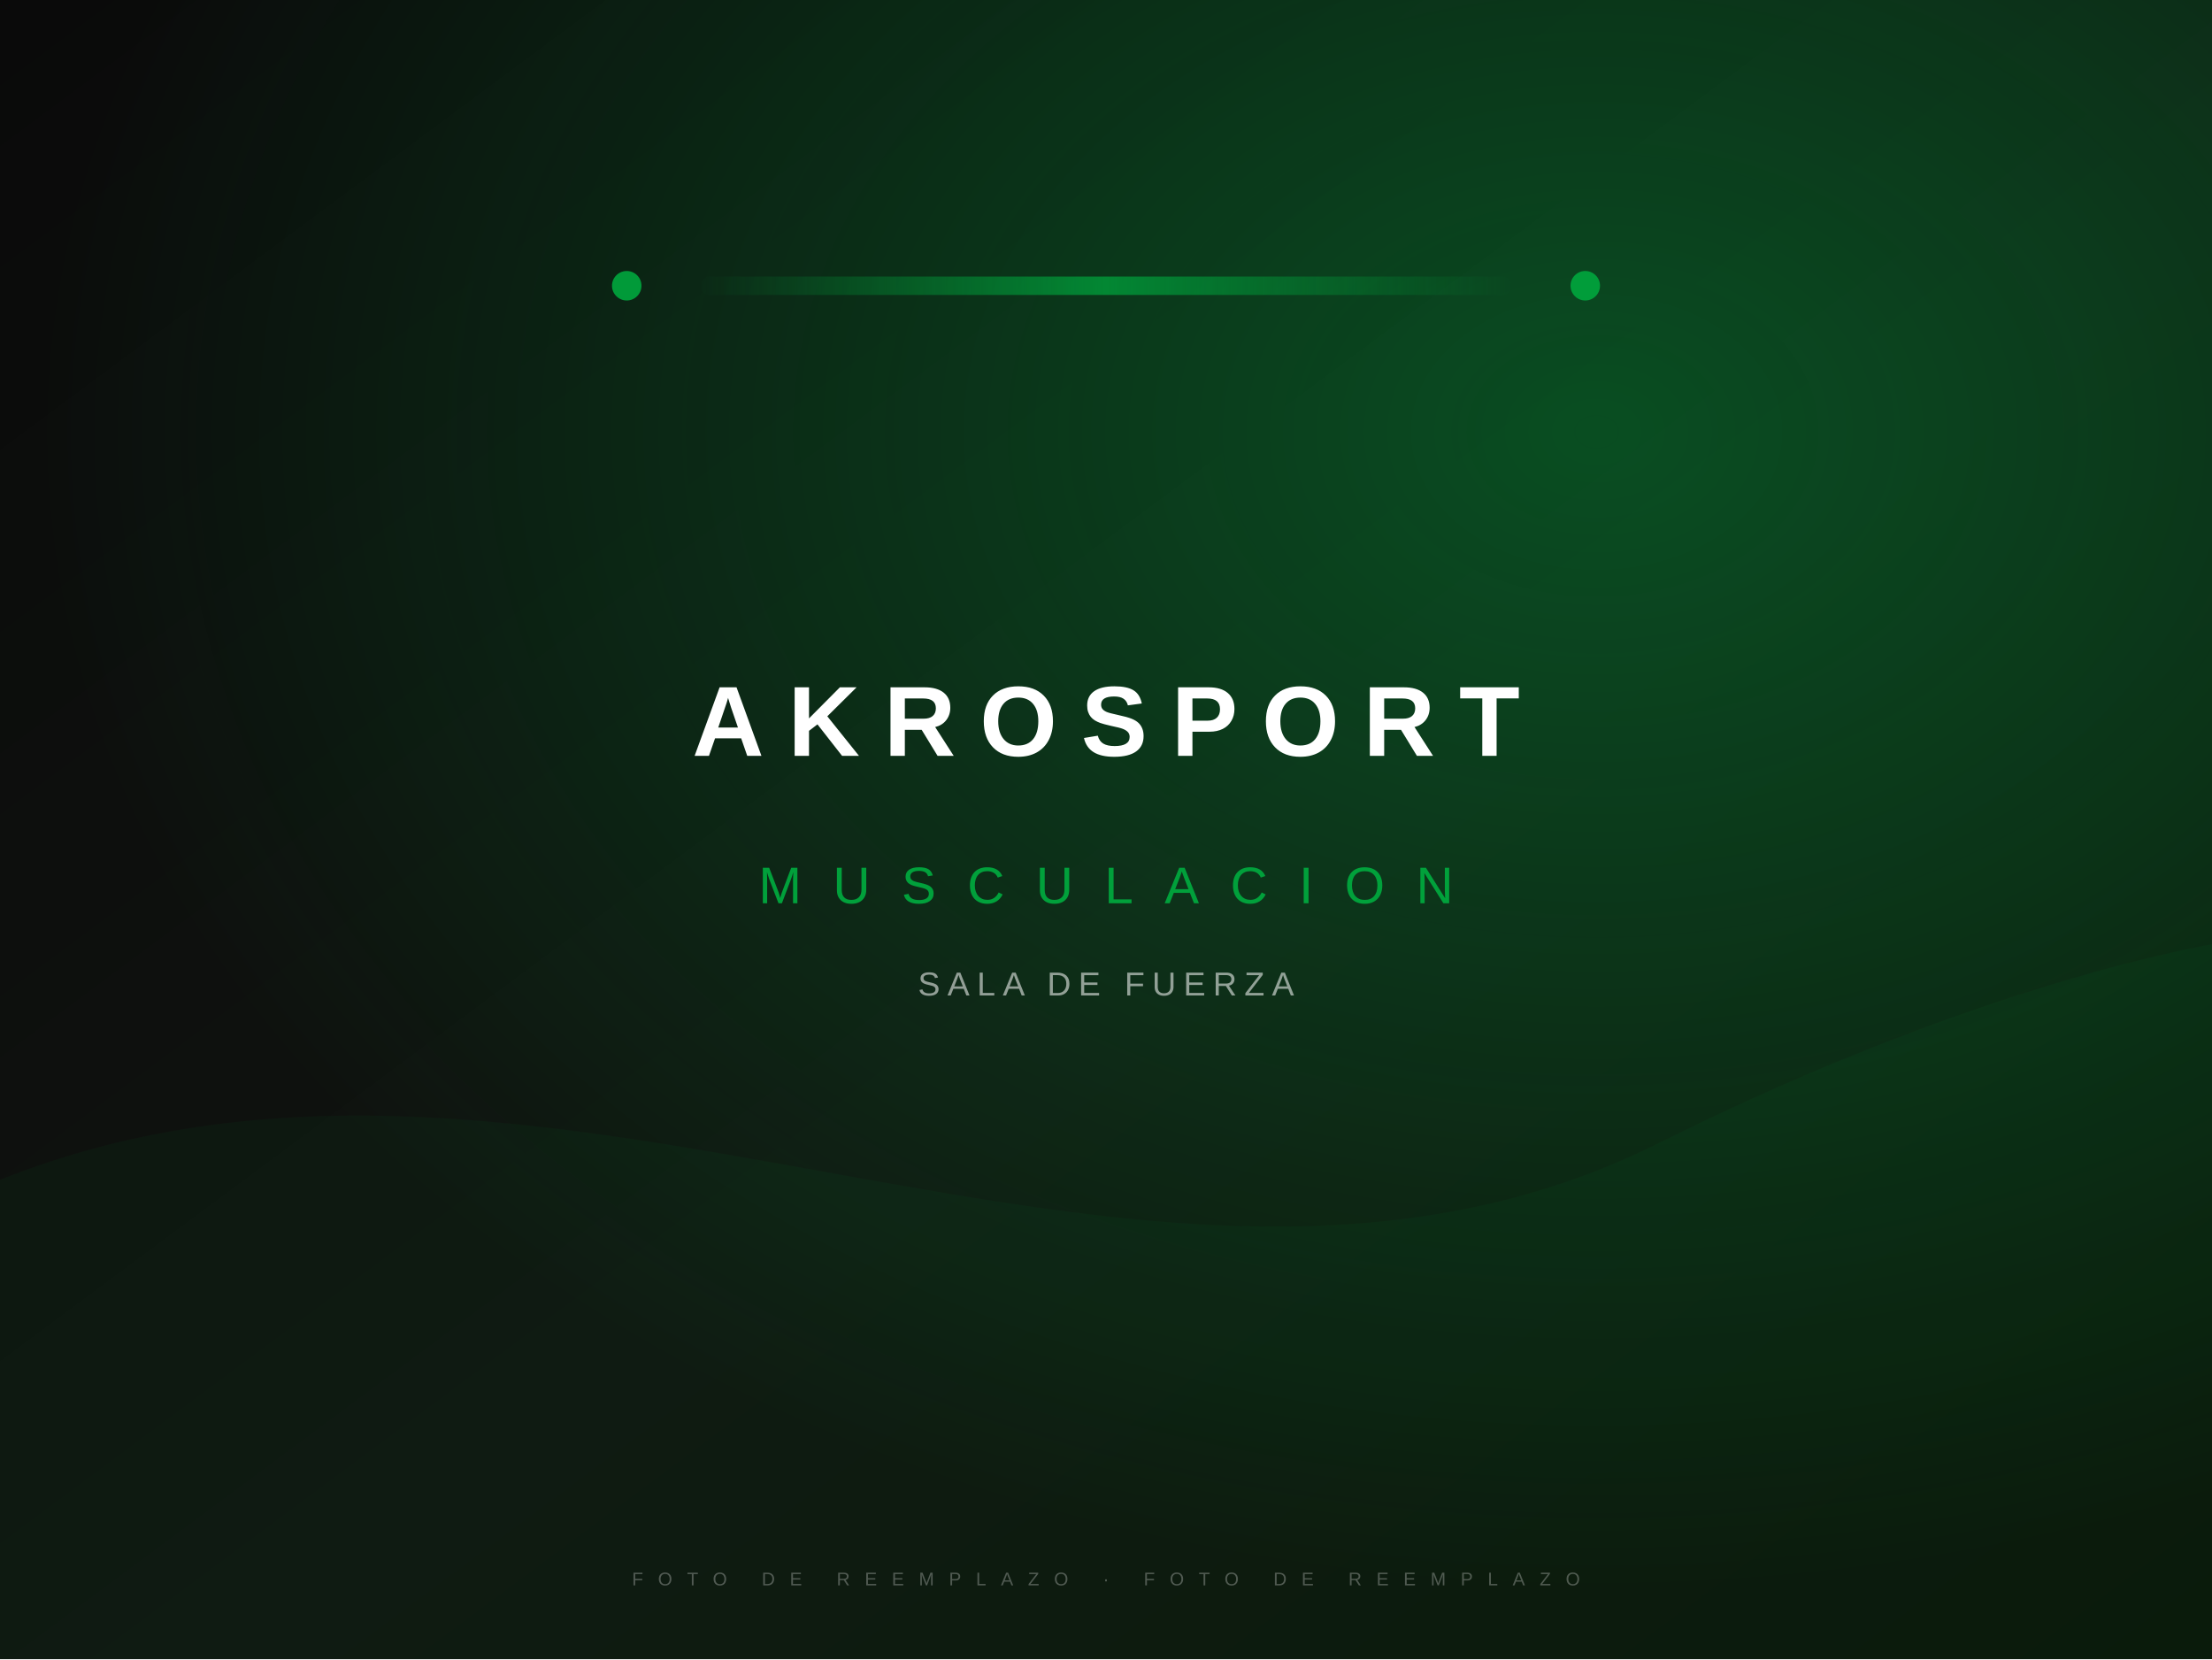
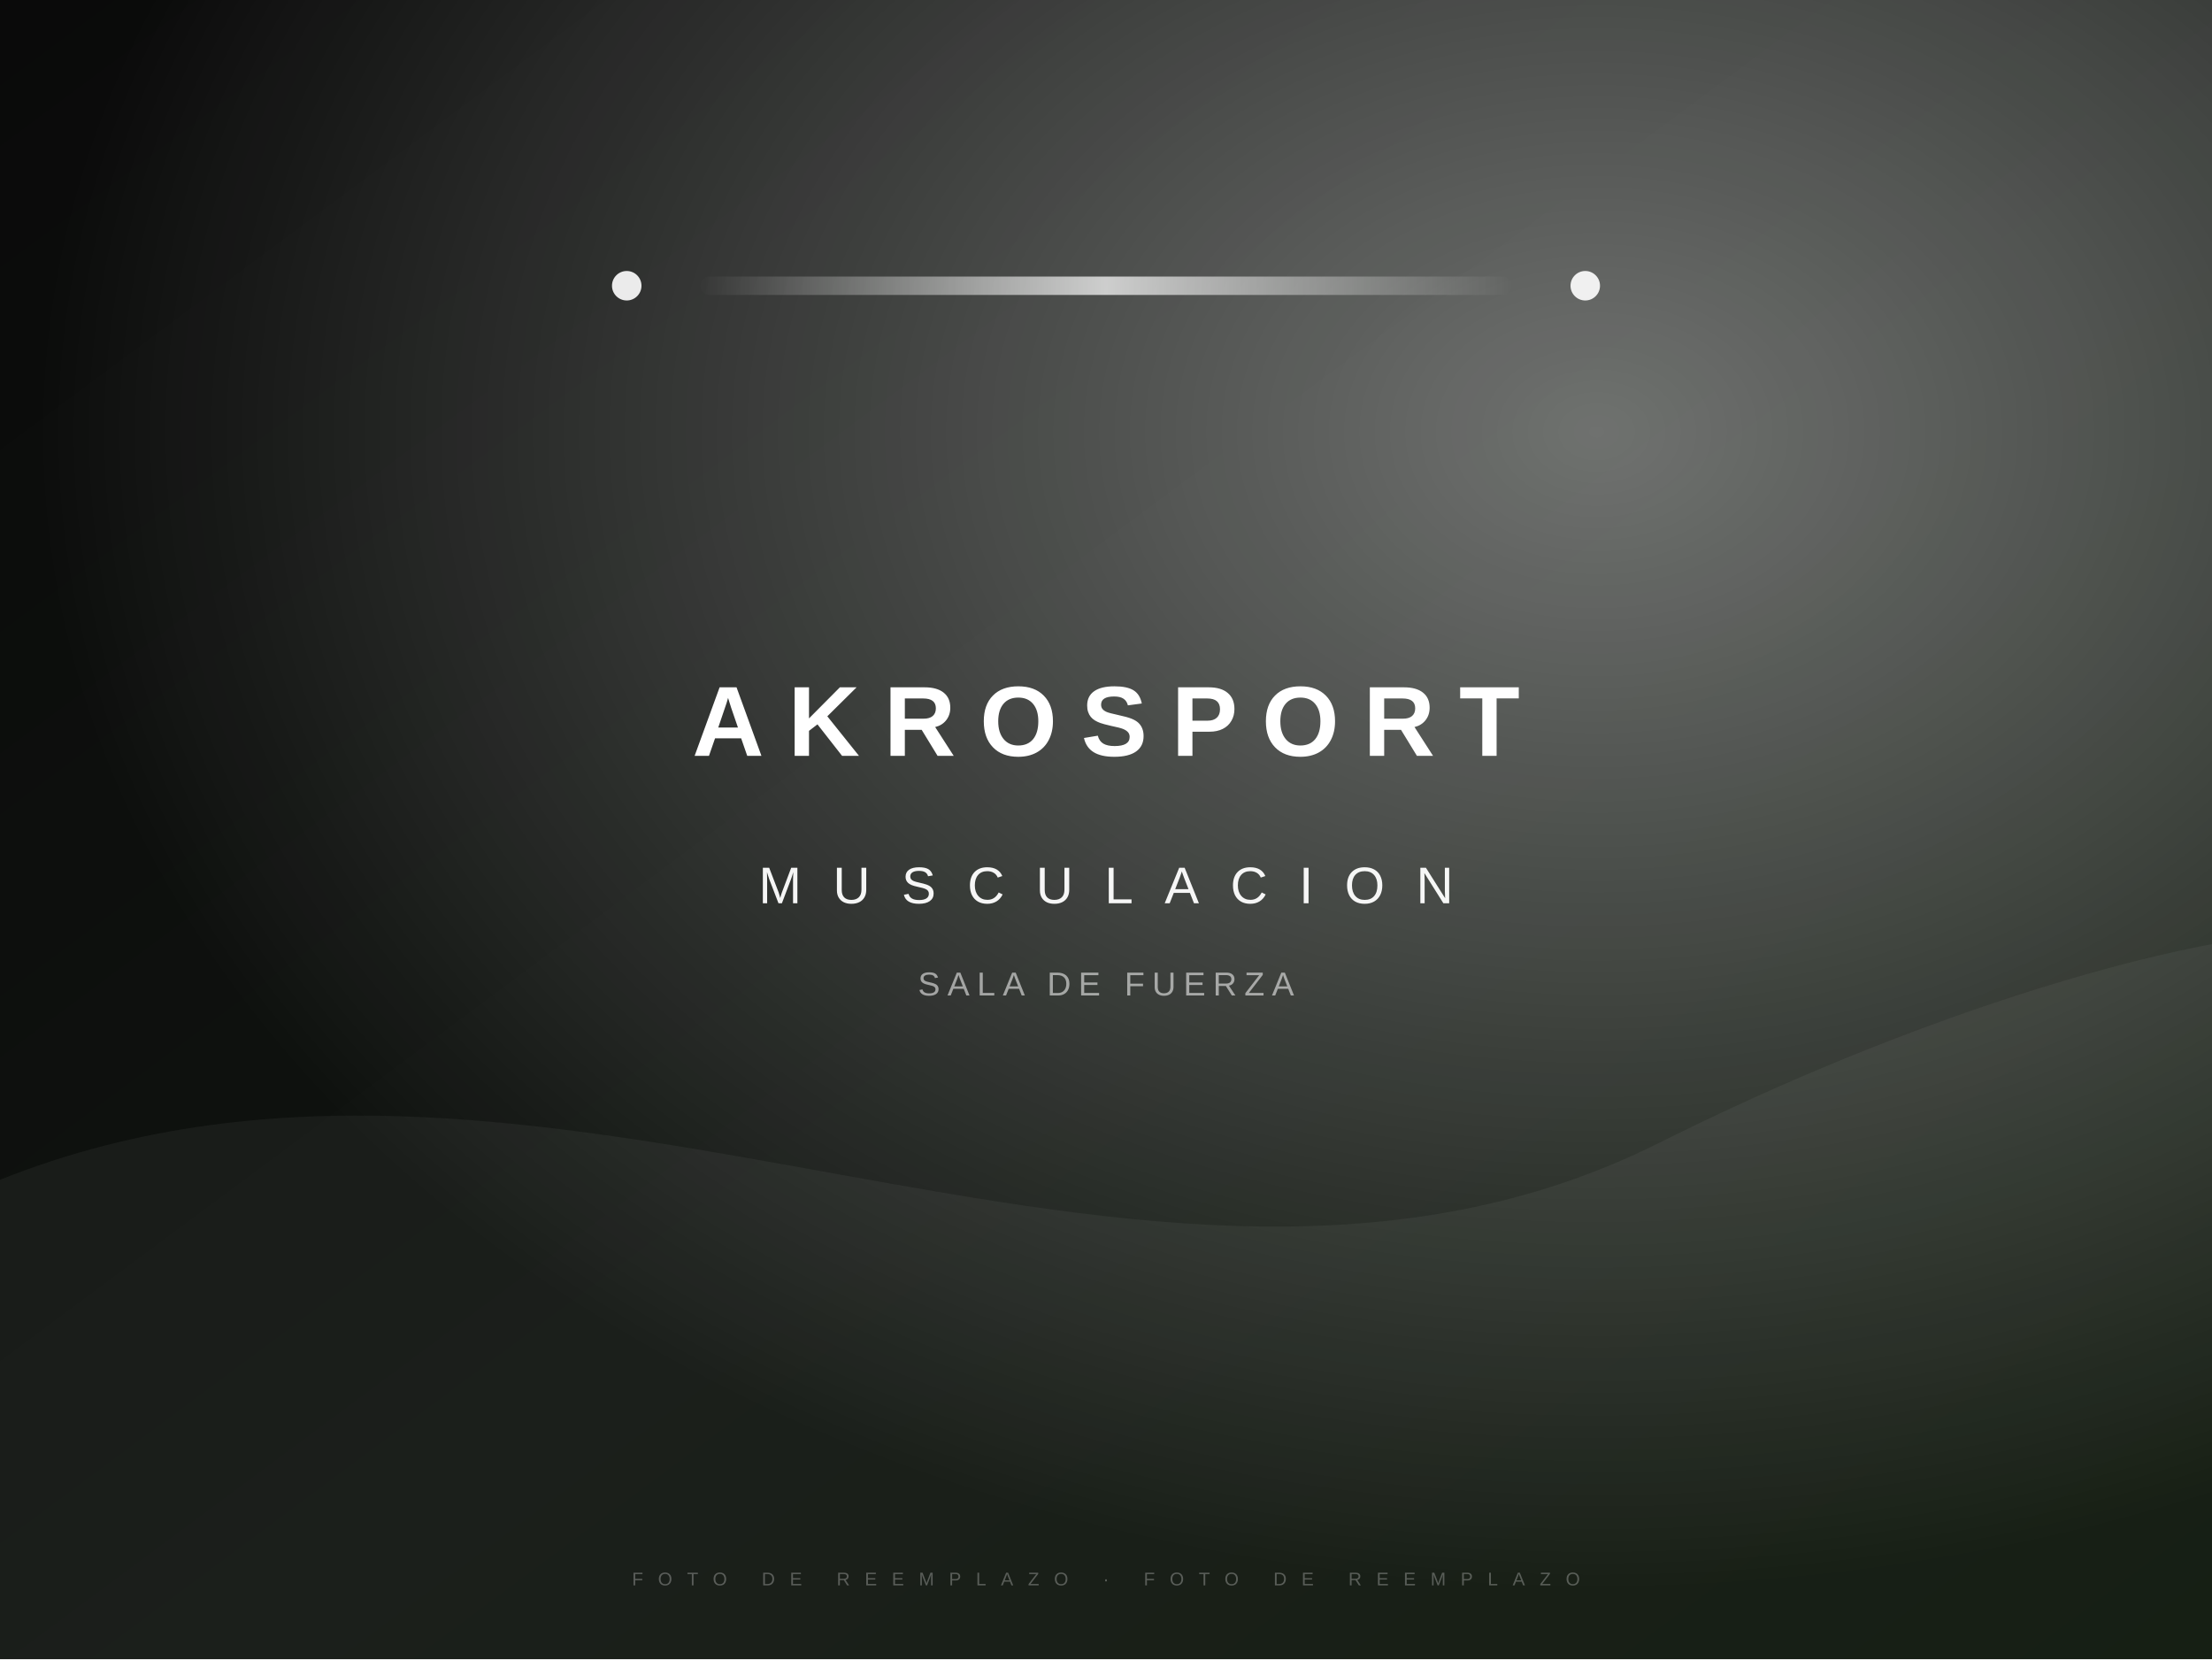
<svg xmlns="http://www.w3.org/2000/svg" width="1200" height="900" viewBox="0 0 1200 900">
  <defs>
    <linearGradient id="g" x1="0" y1="0" x2="1" y2="1">
      <stop offset="0%" stop-color="#0A0A0A" />
      <stop offset="55%" stop-color="#101410" />
      <stop offset="100%" stop-color="#0b1408" />
    </linearGradient>
    <radialGradient id="glow" cx="72%" cy="26%" r="70%">
-       <stop offset="0%" stop-color="#00A63D" stop-opacity="0.4" />
-       <stop offset="100%" stop-color="#00A63D" stop-opacity="0" />
+       <stop offset="0%" stop-color="#FFFFFF" stop-opacity="0.4" />
+       <stop offset="100%" stop-color="#FFFFFF" stop-opacity="0" />
    </radialGradient>
    <linearGradient id="line" x1="0" y1="0" x2="1" y2="0">
-       <stop offset="0%" stop-color="#00A63D" stop-opacity="0" />
-       <stop offset="50%" stop-color="#00A63D" stop-opacity="0.9" />
-       <stop offset="100%" stop-color="#00A63D" stop-opacity="0" />
+       <stop offset="0%" stop-color="#FFFFFF" stop-opacity="0" />
+       <stop offset="50%" stop-color="#FFFFFF" stop-opacity="0.9" />
+       <stop offset="100%" stop-color="#FFFFFF" stop-opacity="0" />
    </linearGradient>
  </defs>
  <rect width="1200" height="900" fill="url(#g)" />
  <rect width="1200" height="900" fill="url(#glow)" />
-   <path d="M 0 640 C 300 520, 620 760, 900 620 S 1400 480, 1200 560 L 1200 900 L 0 900 Z" fill="#00A63D" opacity="0.05" />
+   <path d="M 0 640 C 300 520, 620 760, 900 620 S 1400 480, 1200 560 L 1200 900 L 0 900 Z" fill="#FFFFFF" opacity="0.05" />
  <rect x="380" y="150" width="440" height="10" rx="5" fill="url(#line)" opacity="0.8" />
-   <circle cx="340" cy="155" r="8" fill="#00A63D" opacity="0.9" />
-   <circle cx="860" cy="155" r="8" fill="#00A63D" opacity="0.9" />
+   <circle cx="340" cy="155" r="8" fill="#FFFFFF" opacity="0.9" />
+   <circle cx="860" cy="155" r="8" fill="#FFFFFF" opacity="0.9" />
  <text x="600" y="410" text-anchor="middle" font-family="Arial Black, Arial, sans-serif" font-size="54" font-weight="900" letter-spacing="13" fill="#ffffff">AKROSPORT</text>
-   <text x="600" y="490" text-anchor="middle" font-family="Arial, sans-serif" font-size="28" letter-spacing="17" fill="#00A63D" opacity="0.95">MUSCULACION</text>
+   <text x="600" y="490" text-anchor="middle" font-family="Arial, sans-serif" font-size="28" letter-spacing="17" fill="#FFFFFF" opacity="0.95">MUSCULACION</text>
  <text x="600" y="540" text-anchor="middle" font-family="Arial, sans-serif" font-size="18" letter-spacing="4" fill="#ffffff" opacity="0.55">SALA DE FUERZA</text>
  <text x="600" y="860" text-anchor="middle" font-family="Arial, sans-serif" font-size="10" letter-spacing="8" fill="#ffffff" opacity="0.28">FOTO DE REEMPLAZO · FOTO DE REEMPLAZO</text>
</svg>
